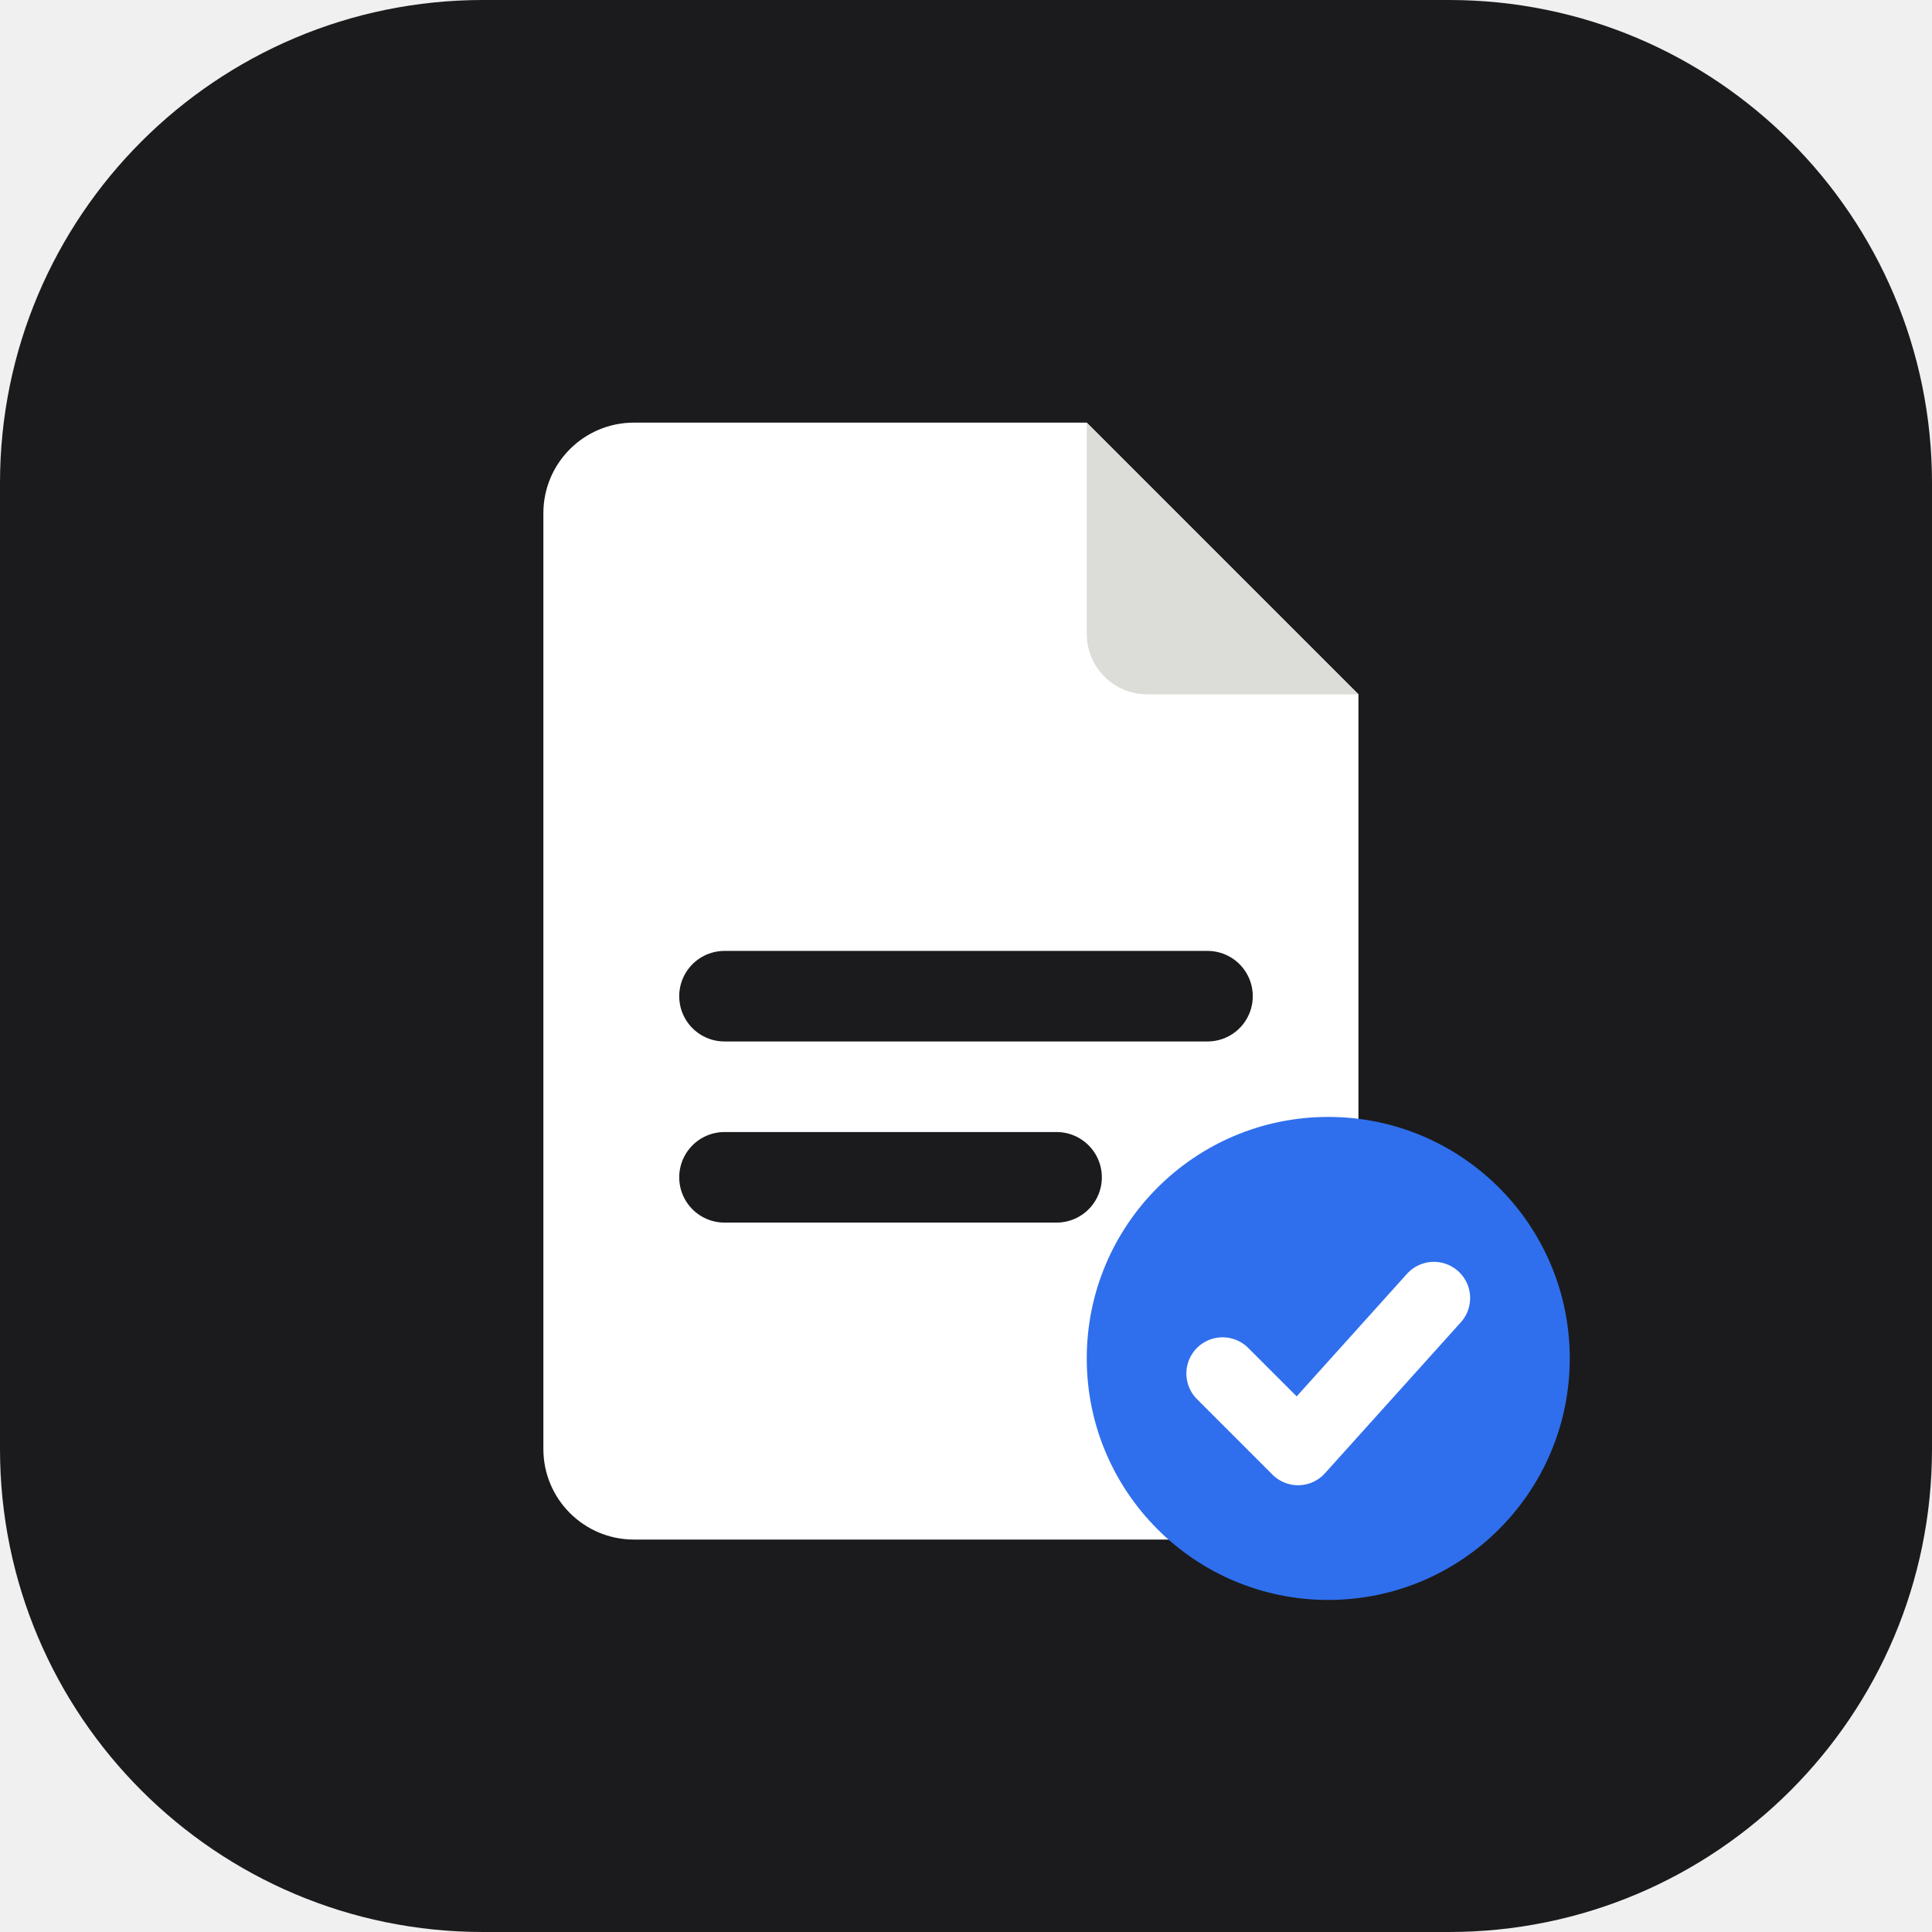
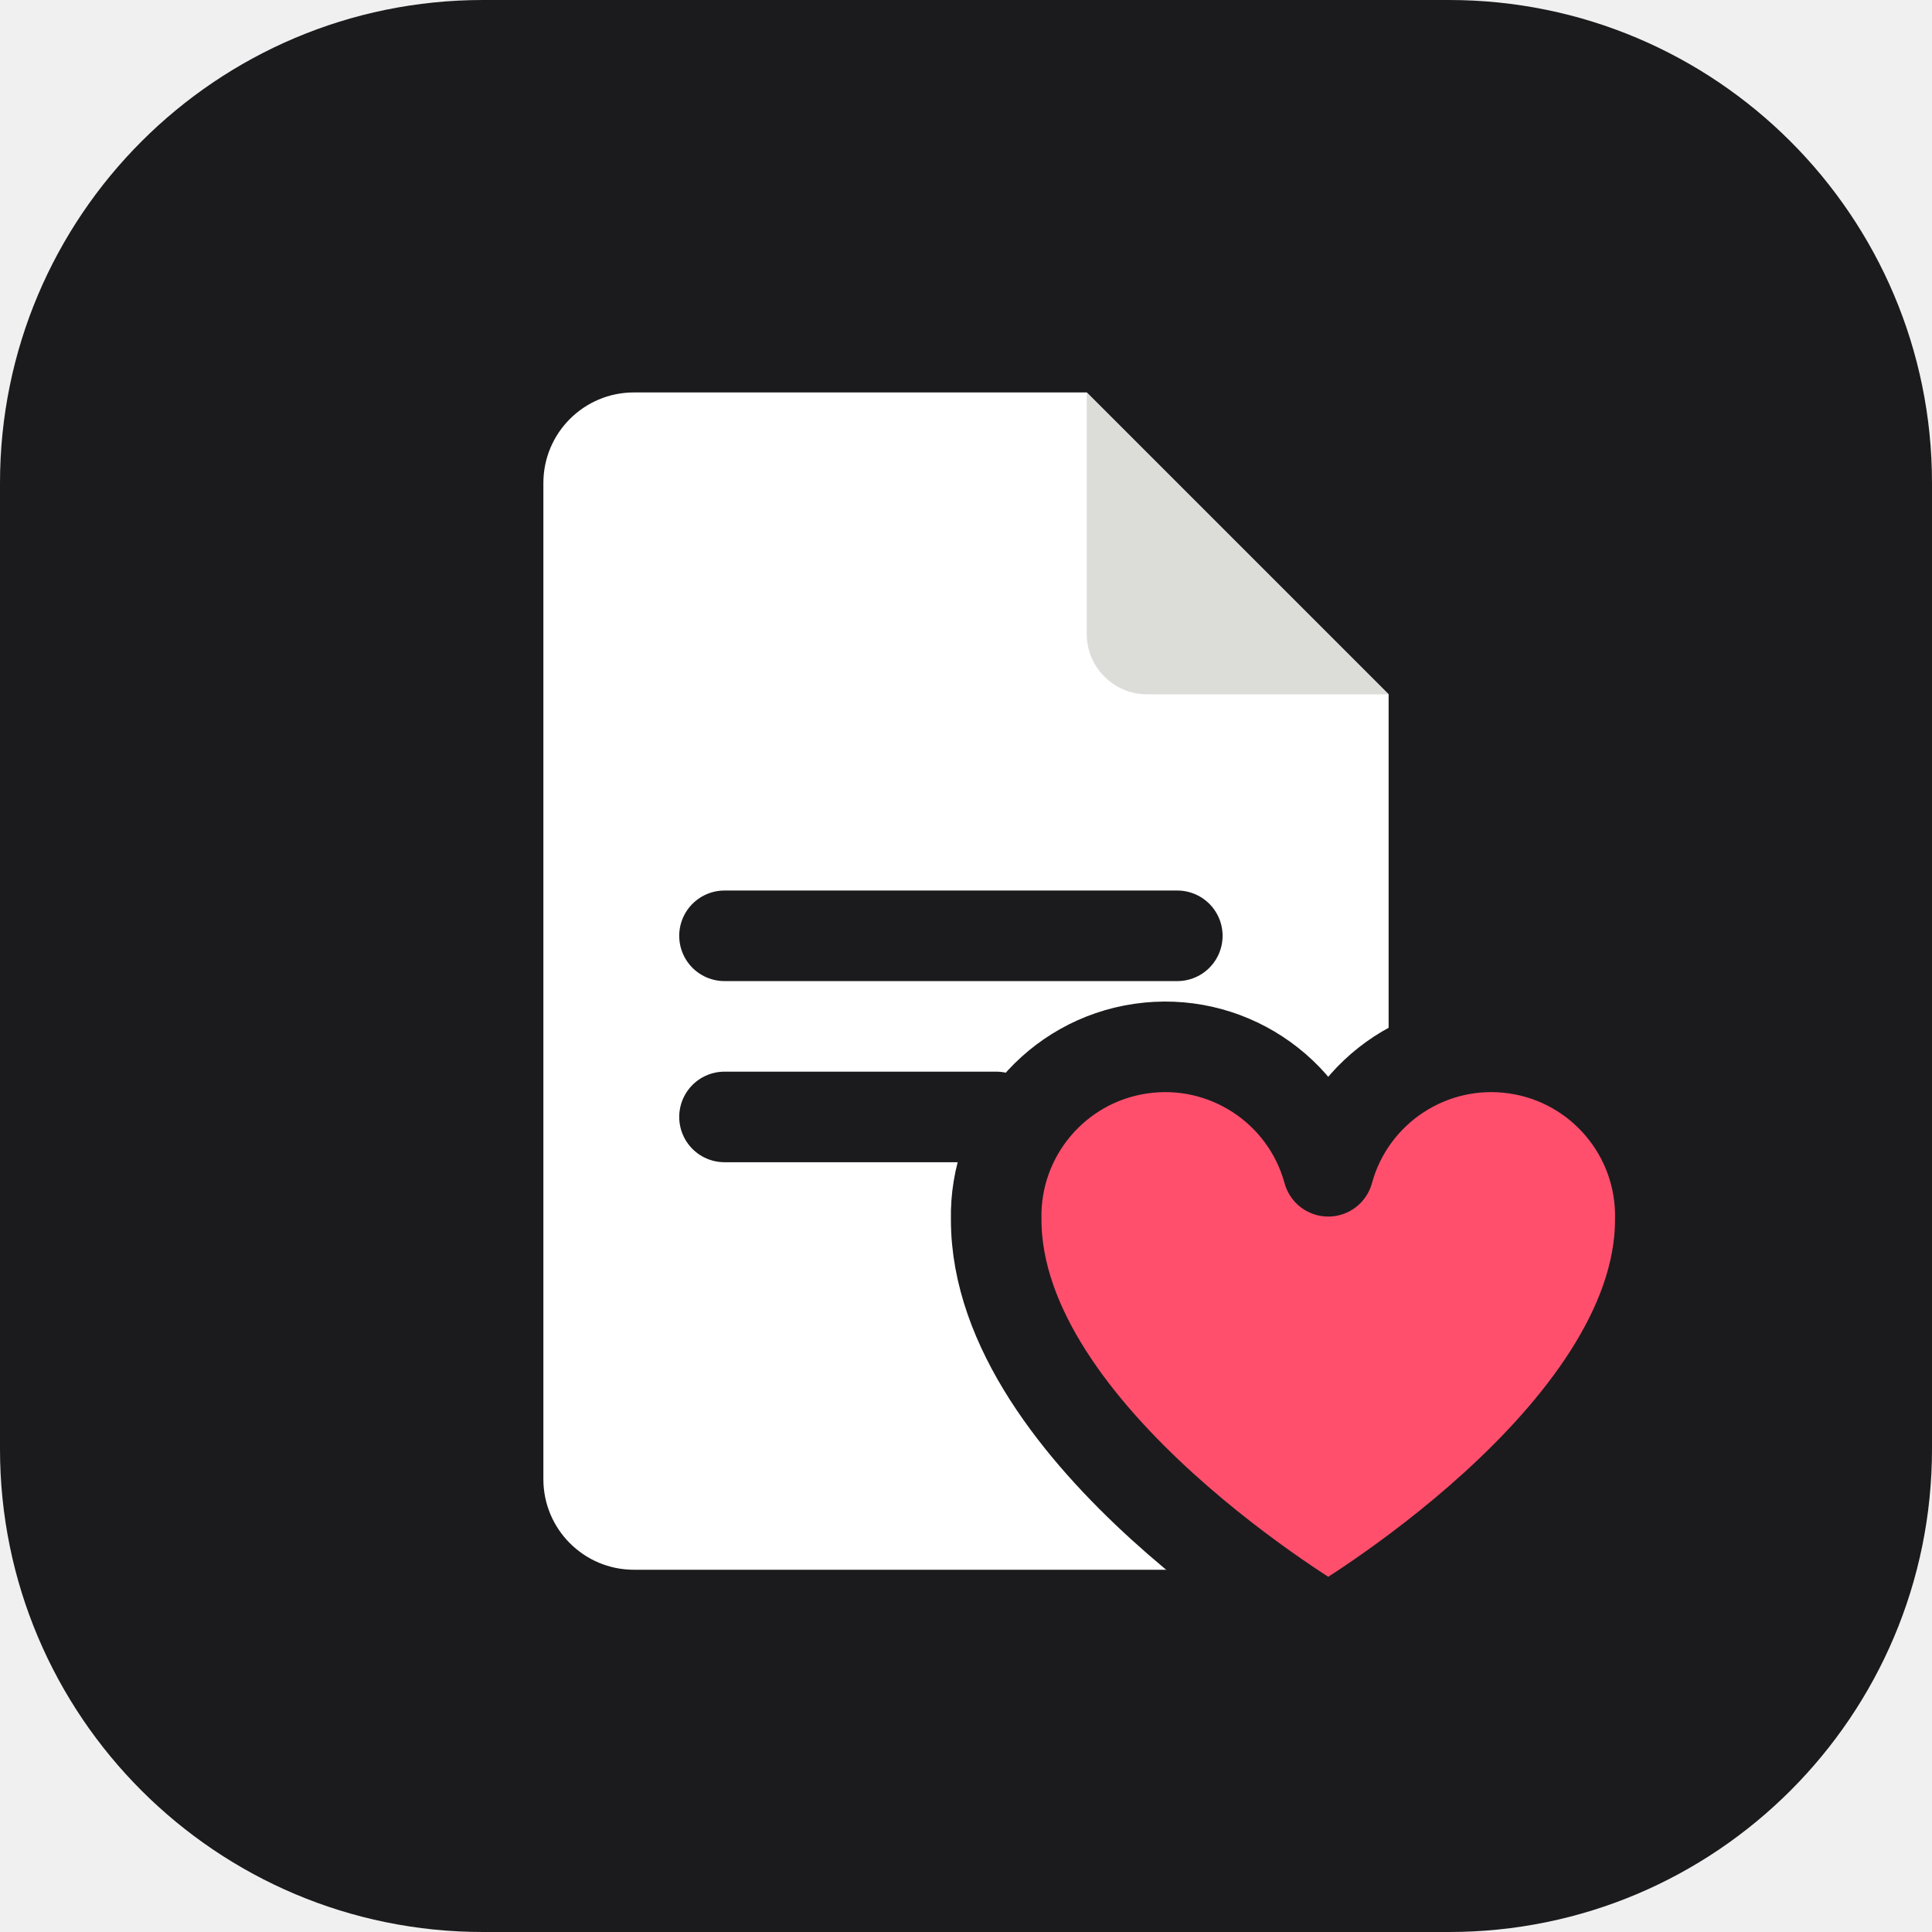
<svg xmlns="http://www.w3.org/2000/svg" viewBox="0 0 64 64">
  <rect width="64" height="64" rx="16" fill="#1b1b1d" />
-   <path d="M21 14h15l9 9v25a3 3 0 0 1-3 3H21a3 3 0 0 1-3-3V17a3 3 0 0 1 3-3z" fill="#fff" />
-   <path d="M36 14v7a2 2 0 0 0 2 2h7" fill="#dcdcd8" />
-   <path d="M24 33h16M24 39h11" stroke="#1b1b1d" stroke-width="3" stroke-linecap="round" />
-   <circle cx="44" cy="45" r="8" fill="#2f6fed" />
-   <path d="M40.5 45.5l2.5 2.5 4.5-5" fill="none" stroke="#fff" stroke-width="2.4" stroke-linecap="round" stroke-linejoin="round" />
+   <path d="M21 13h15l10 10v26a3 3 0 0 1-3 3H21a3 3 0 0 1-3-3V16a3 3 0 0 1 3-3z" fill="#fff" />
+   <path d="M36 13v8a2 2 0 0 0 2 2h8" fill="#dcdcd8" />
+   <path d="M24 31h15M24 37h9" stroke="#1b1b1d" stroke-width="3" stroke-linecap="round" />
+   <path d="M44 54s-11-6.4-11-13.6a5.6 5.6 0 0 1 11-1.6 5.6 5.6 0 0 1 11 1.6C55 47.6 44 54 44 54z" fill="#ff4f6d" stroke="#1b1b1d" stroke-width="3" stroke-linejoin="round" />
</svg>
